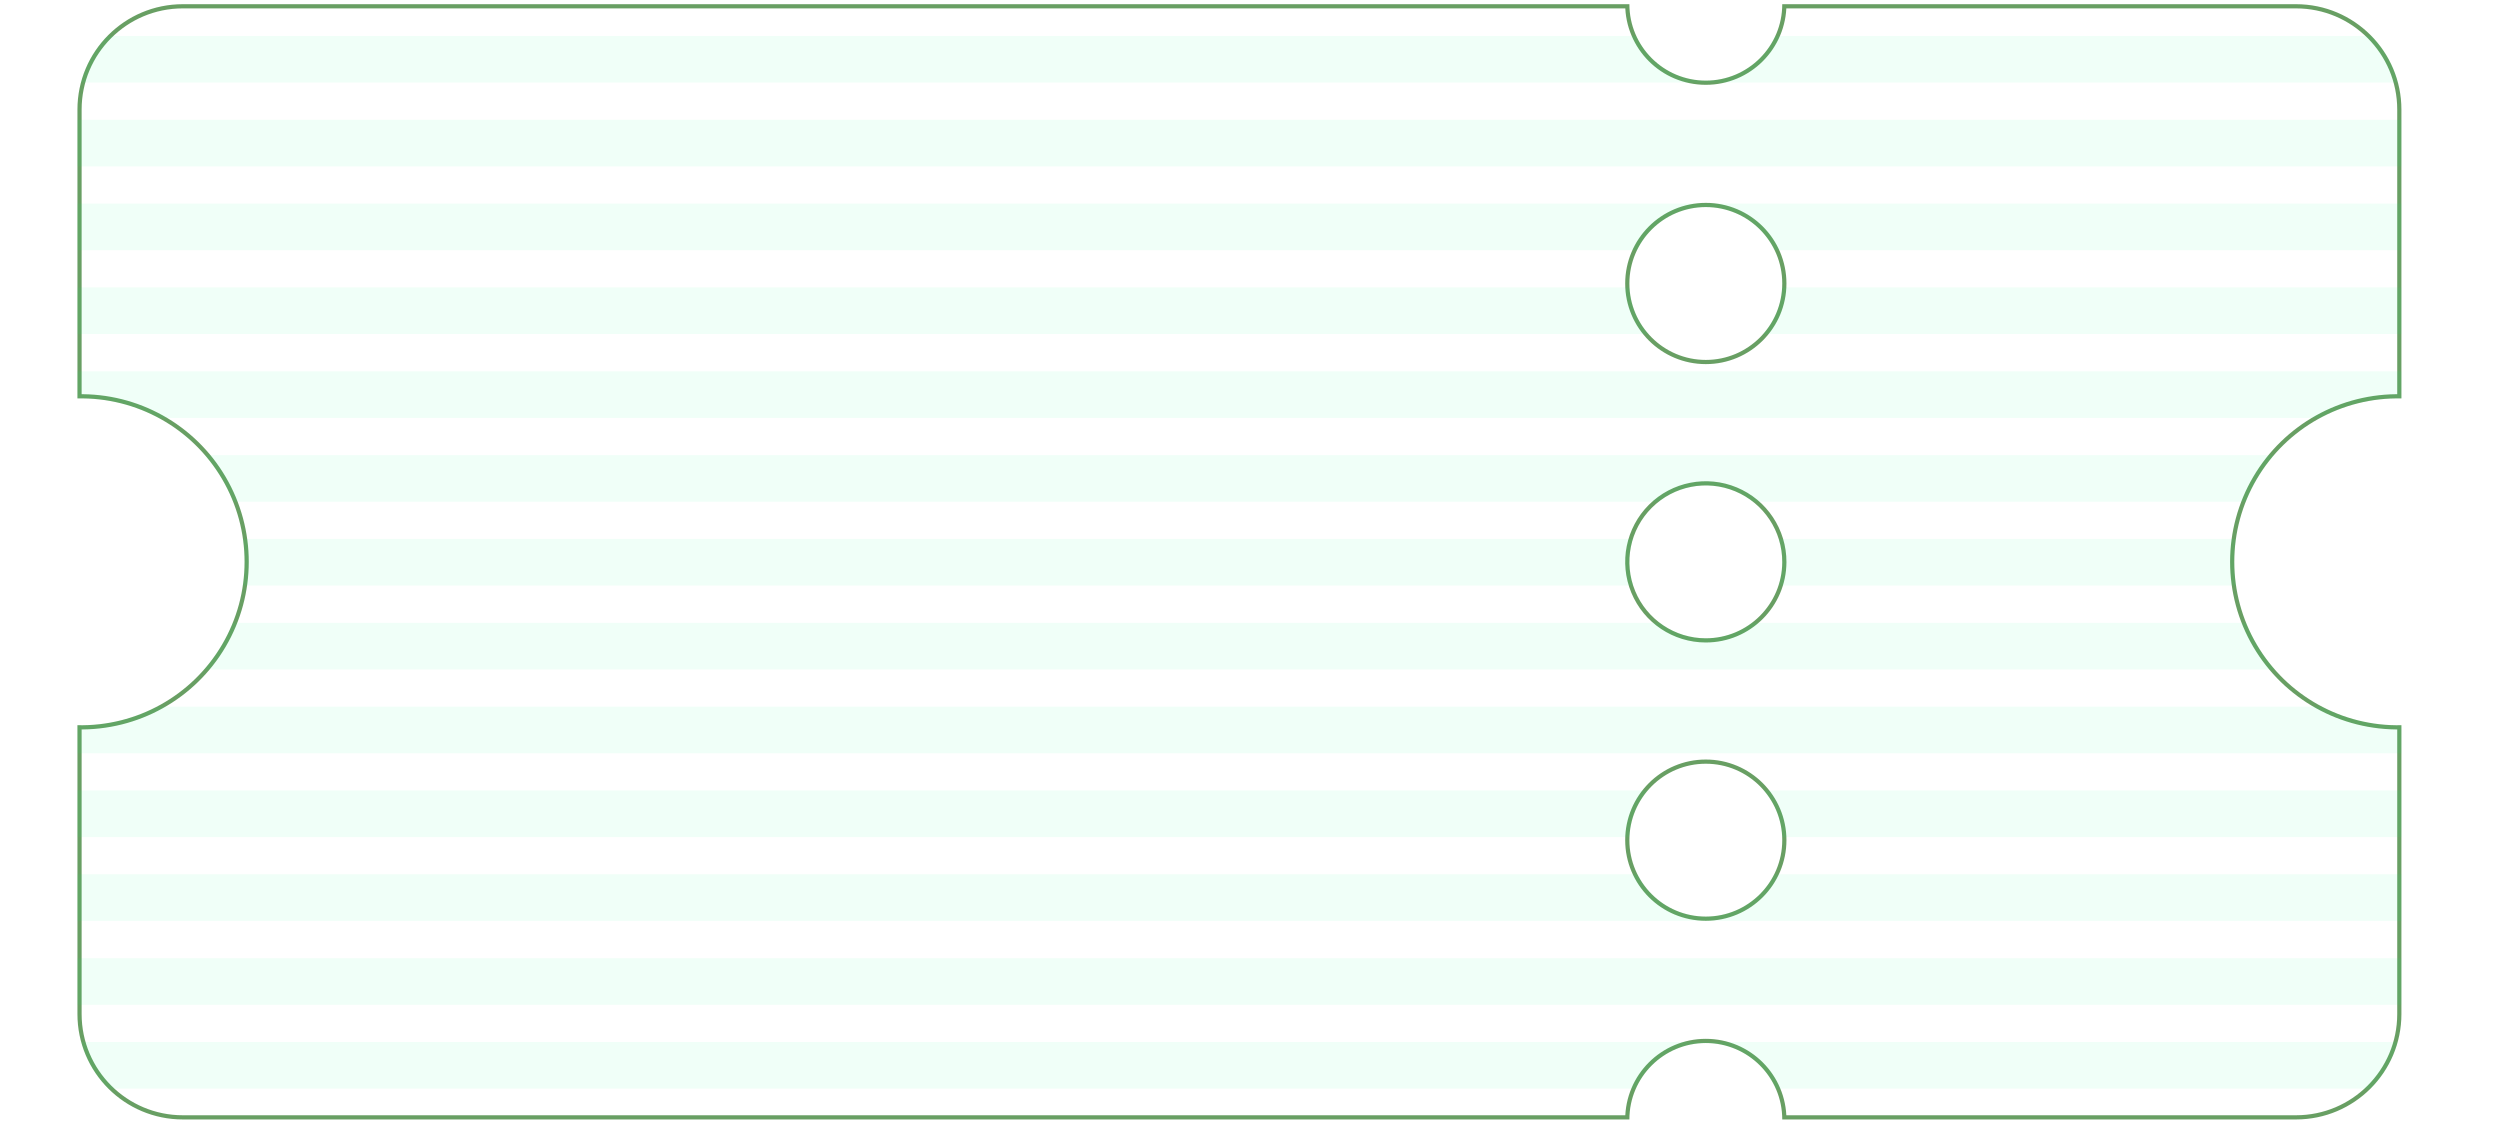
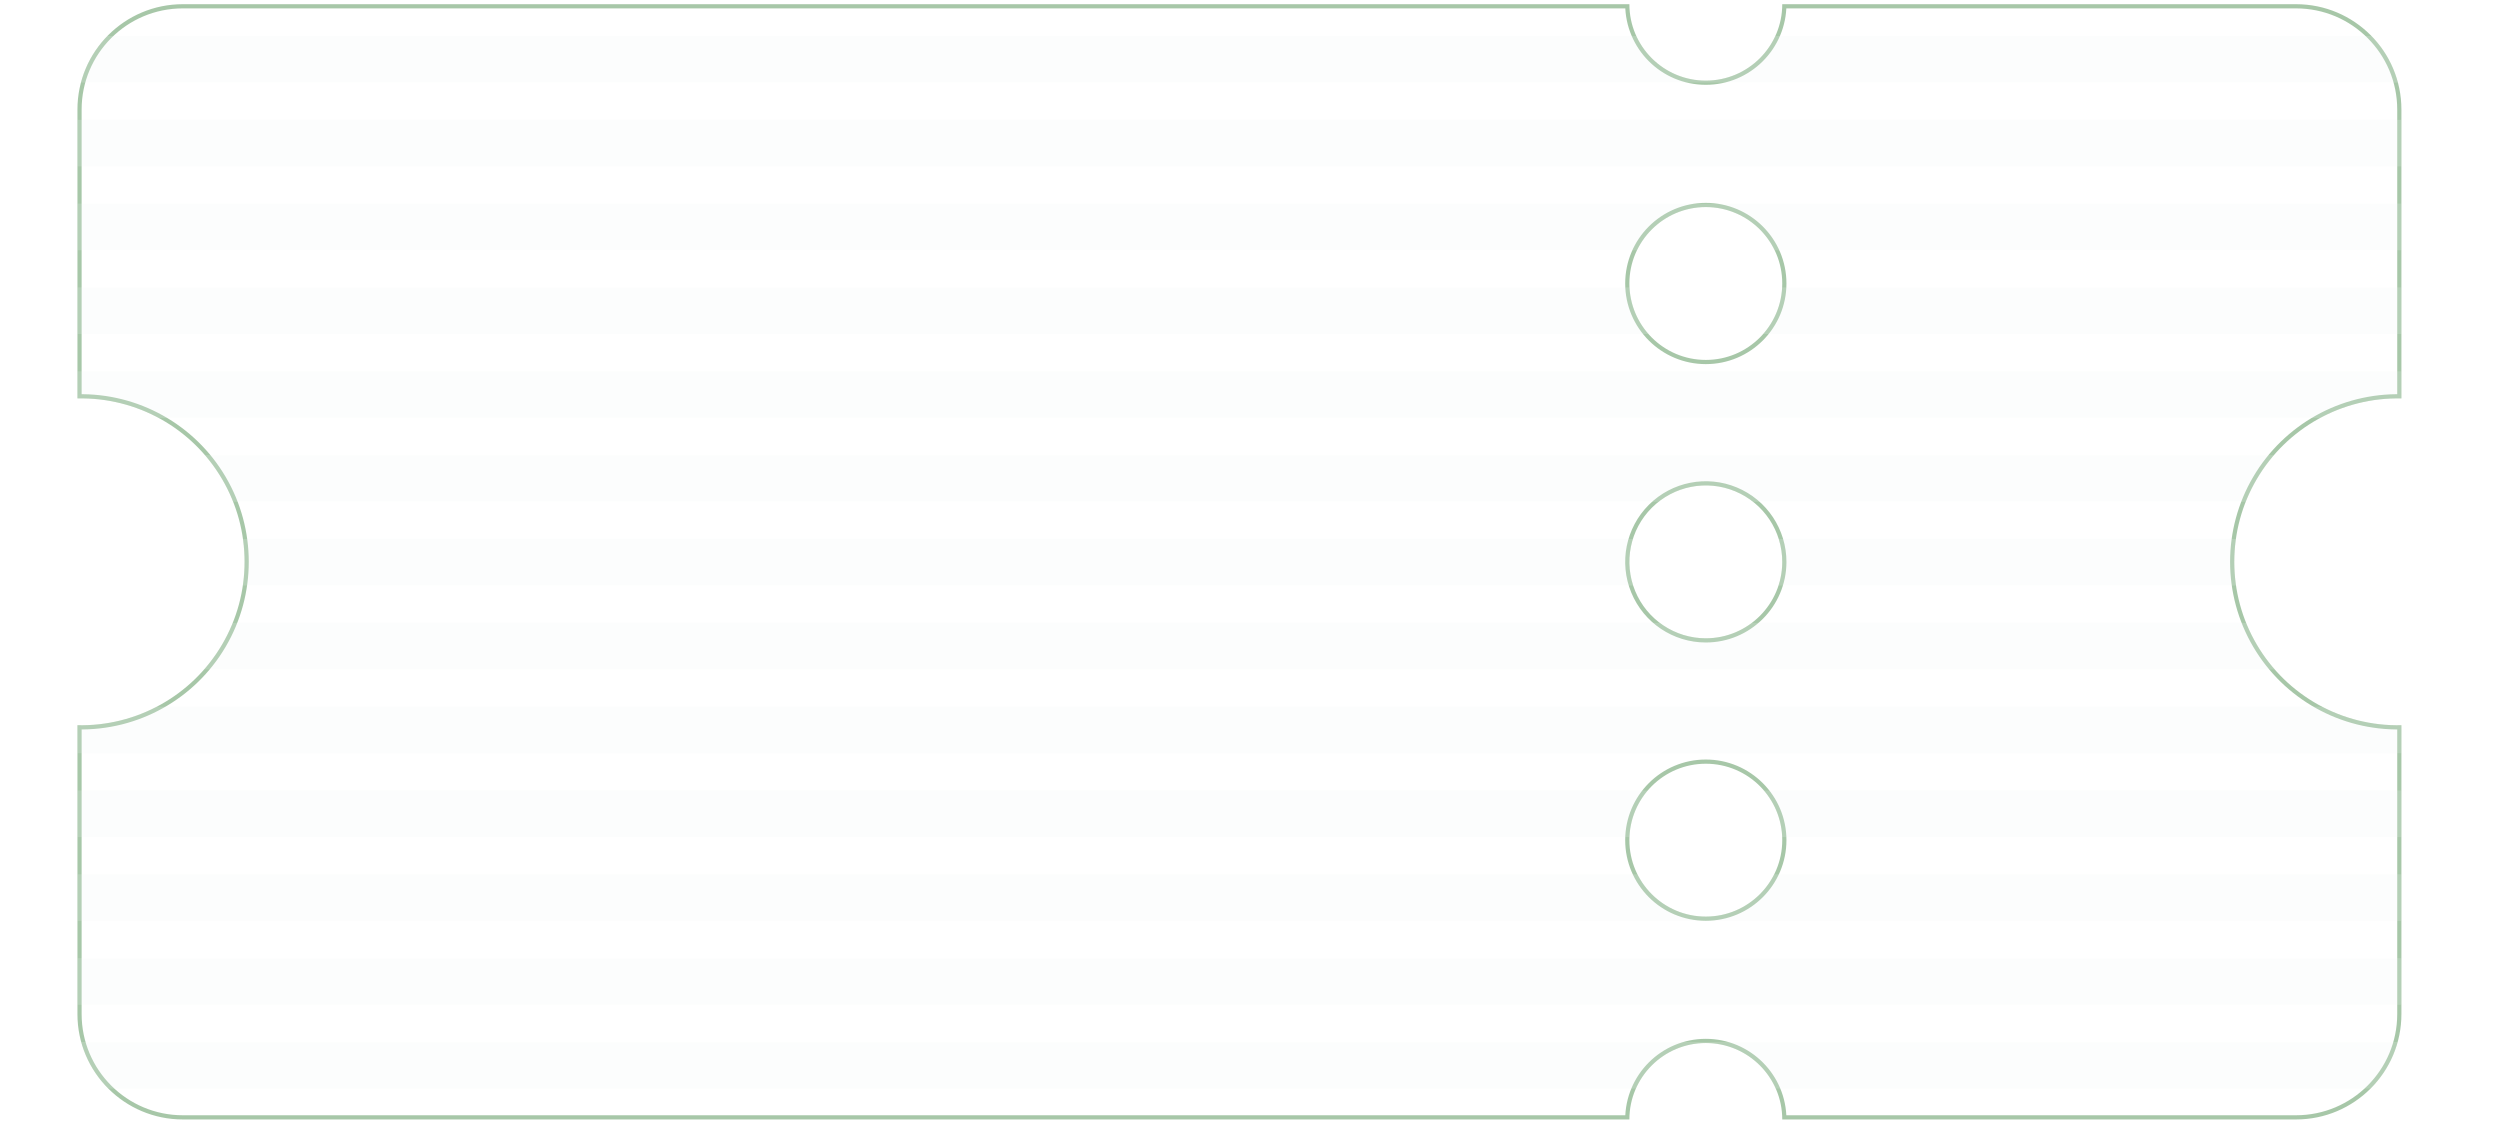
<svg xmlns="http://www.w3.org/2000/svg" viewBox="0 0 297.98 133.93">
  <defs>
    <style>
      .cls-1, .cls-3 {
        fill: none;
      }

      .cls-2 {
        clip-path: url(#clip-path);
      }

      .cls-3 {
-         stroke: #689f63;
+         stroke: #a7c7a8;
        stroke-miterlimit: 10;
      }

      .cls-4 {
        opacity: 0.3;
      }

      .cls-5 {
-         fill: #00ff83;
-         opacity: 0.2;
+         fill: #f2f7f3;
+         opacity: 0.6;
      }
    </style>
    <clipPath id="clip-path">
      <path id="_Составной_обтравочный_контур_" data-name="&lt;Составной обтравочный контур&gt;" class="cls-1" d="M286.23,47.49V13.06A12.56,12.56,0,0,0,273.67.5H212.43a9.11,9.11,0,0,1-18.22,0H21.79A12.56,12.56,0,0,0,9.23,13.06V47.49a19.48,19.48,0,1,1,0,38.95v34.43a12.56,12.56,0,0,0,12.56,12.56H194.21a9.11,9.11,0,0,1,18.22,0h61.24a12.56,12.56,0,0,0,12.56-12.56V86.44a19.48,19.48,0,1,1,0-38.95Zm-82.91,61.76a9.11,9.11,0,1,1,9.11-9.11A9.11,9.11,0,0,1,203.32,109.25Zm0-33.17A9.11,9.11,0,1,1,212.43,67,9.11,9.11,0,0,1,203.32,76.08Zm0-33.18a9.11,9.11,0,1,1,9.11-9.11A9.11,9.11,0,0,1,203.32,42.9Z" />
    </clipPath>
  </defs>
  <g id="Слой_2" data-name="Слой 2">
    <g id="Слой_1-2" data-name="Слой 1">
      <g class="cls-2">
        <path id="_Составной_контур_" data-name="&lt;Составной контур&gt;" class="cls-3" d="M286.23,47.49V13.06A12.56,12.56,0,0,0,273.67.5H212.43a9.11,9.11,0,0,1-18.22,0H21.79A12.56,12.56,0,0,0,9.23,13.06V47.49a19.48,19.48,0,1,1,0,38.95v34.43a12.56,12.56,0,0,0,12.56,12.56H194.21a9.11,9.11,0,0,1,18.22,0h61.24a12.56,12.56,0,0,0,12.56-12.56V86.44a19.48,19.48,0,1,1,0-38.95Zm-82.91,61.76a9.11,9.11,0,1,1,9.11-9.11A9.11,9.11,0,0,1,203.32,109.25Zm0-33.17A9.11,9.11,0,1,1,212.43,67,9.11,9.11,0,0,1,203.32,76.08Zm0-33.18a9.11,9.11,0,1,1,9.11-9.11A9.11,9.11,0,0,1,203.32,42.9Z" />
        <g id="_Группа_" data-name="&lt;Группа&gt;" class="cls-4">
          <rect id="_Прямоугольник_" data-name="&lt;Прямоугольник&gt;" class="cls-5" y="4.29" width="297.98" height="5.55" />
          <rect id="_Прямоугольник_2" data-name="&lt;Прямоугольник&gt;" class="cls-5" y="14.28" width="297.98" height="5.55" />
          <rect id="_Прямоугольник_3" data-name="&lt;Прямоугольник&gt;" class="cls-5" y="24.27" width="297.98" height="5.55" />
          <rect id="_Прямоугольник_4" data-name="&lt;Прямоугольник&gt;" class="cls-5" y="34.26" width="297.98" height="5.55" />
          <rect id="_Прямоугольник_5" data-name="&lt;Прямоугольник&gt;" class="cls-5" y="44.26" width="297.98" height="5.55" />
          <rect id="_Прямоугольник_6" data-name="&lt;Прямоугольник&gt;" class="cls-5" y="54.25" width="297.98" height="5.55" />
          <rect id="_Прямоугольник_7" data-name="&lt;Прямоугольник&gt;" class="cls-5" y="64.24" width="297.98" height="5.55" />
          <rect id="_Прямоугольник_8" data-name="&lt;Прямоугольник&gt;" class="cls-5" y="74.24" width="297.98" height="5.55" />
          <rect id="_Прямоугольник_9" data-name="&lt;Прямоугольник&gt;" class="cls-5" y="84.23" width="297.98" height="5.55" />
          <rect id="_Прямоугольник_10" data-name="&lt;Прямоугольник&gt;" class="cls-5" y="94.22" width="297.98" height="5.55" />
          <rect id="_Прямоугольник_11" data-name="&lt;Прямоугольник&gt;" class="cls-5" y="104.21" width="297.98" height="5.55" />
          <rect id="_Прямоугольник_12" data-name="&lt;Прямоугольник&gt;" class="cls-5" y="114.21" width="297.98" height="5.55" />
          <rect id="_Прямоугольник_13" data-name="&lt;Прямоугольник&gt;" class="cls-5" y="124.2" width="297.98" height="5.55" />
        </g>
      </g>
    </g>
  </g>
</svg>
